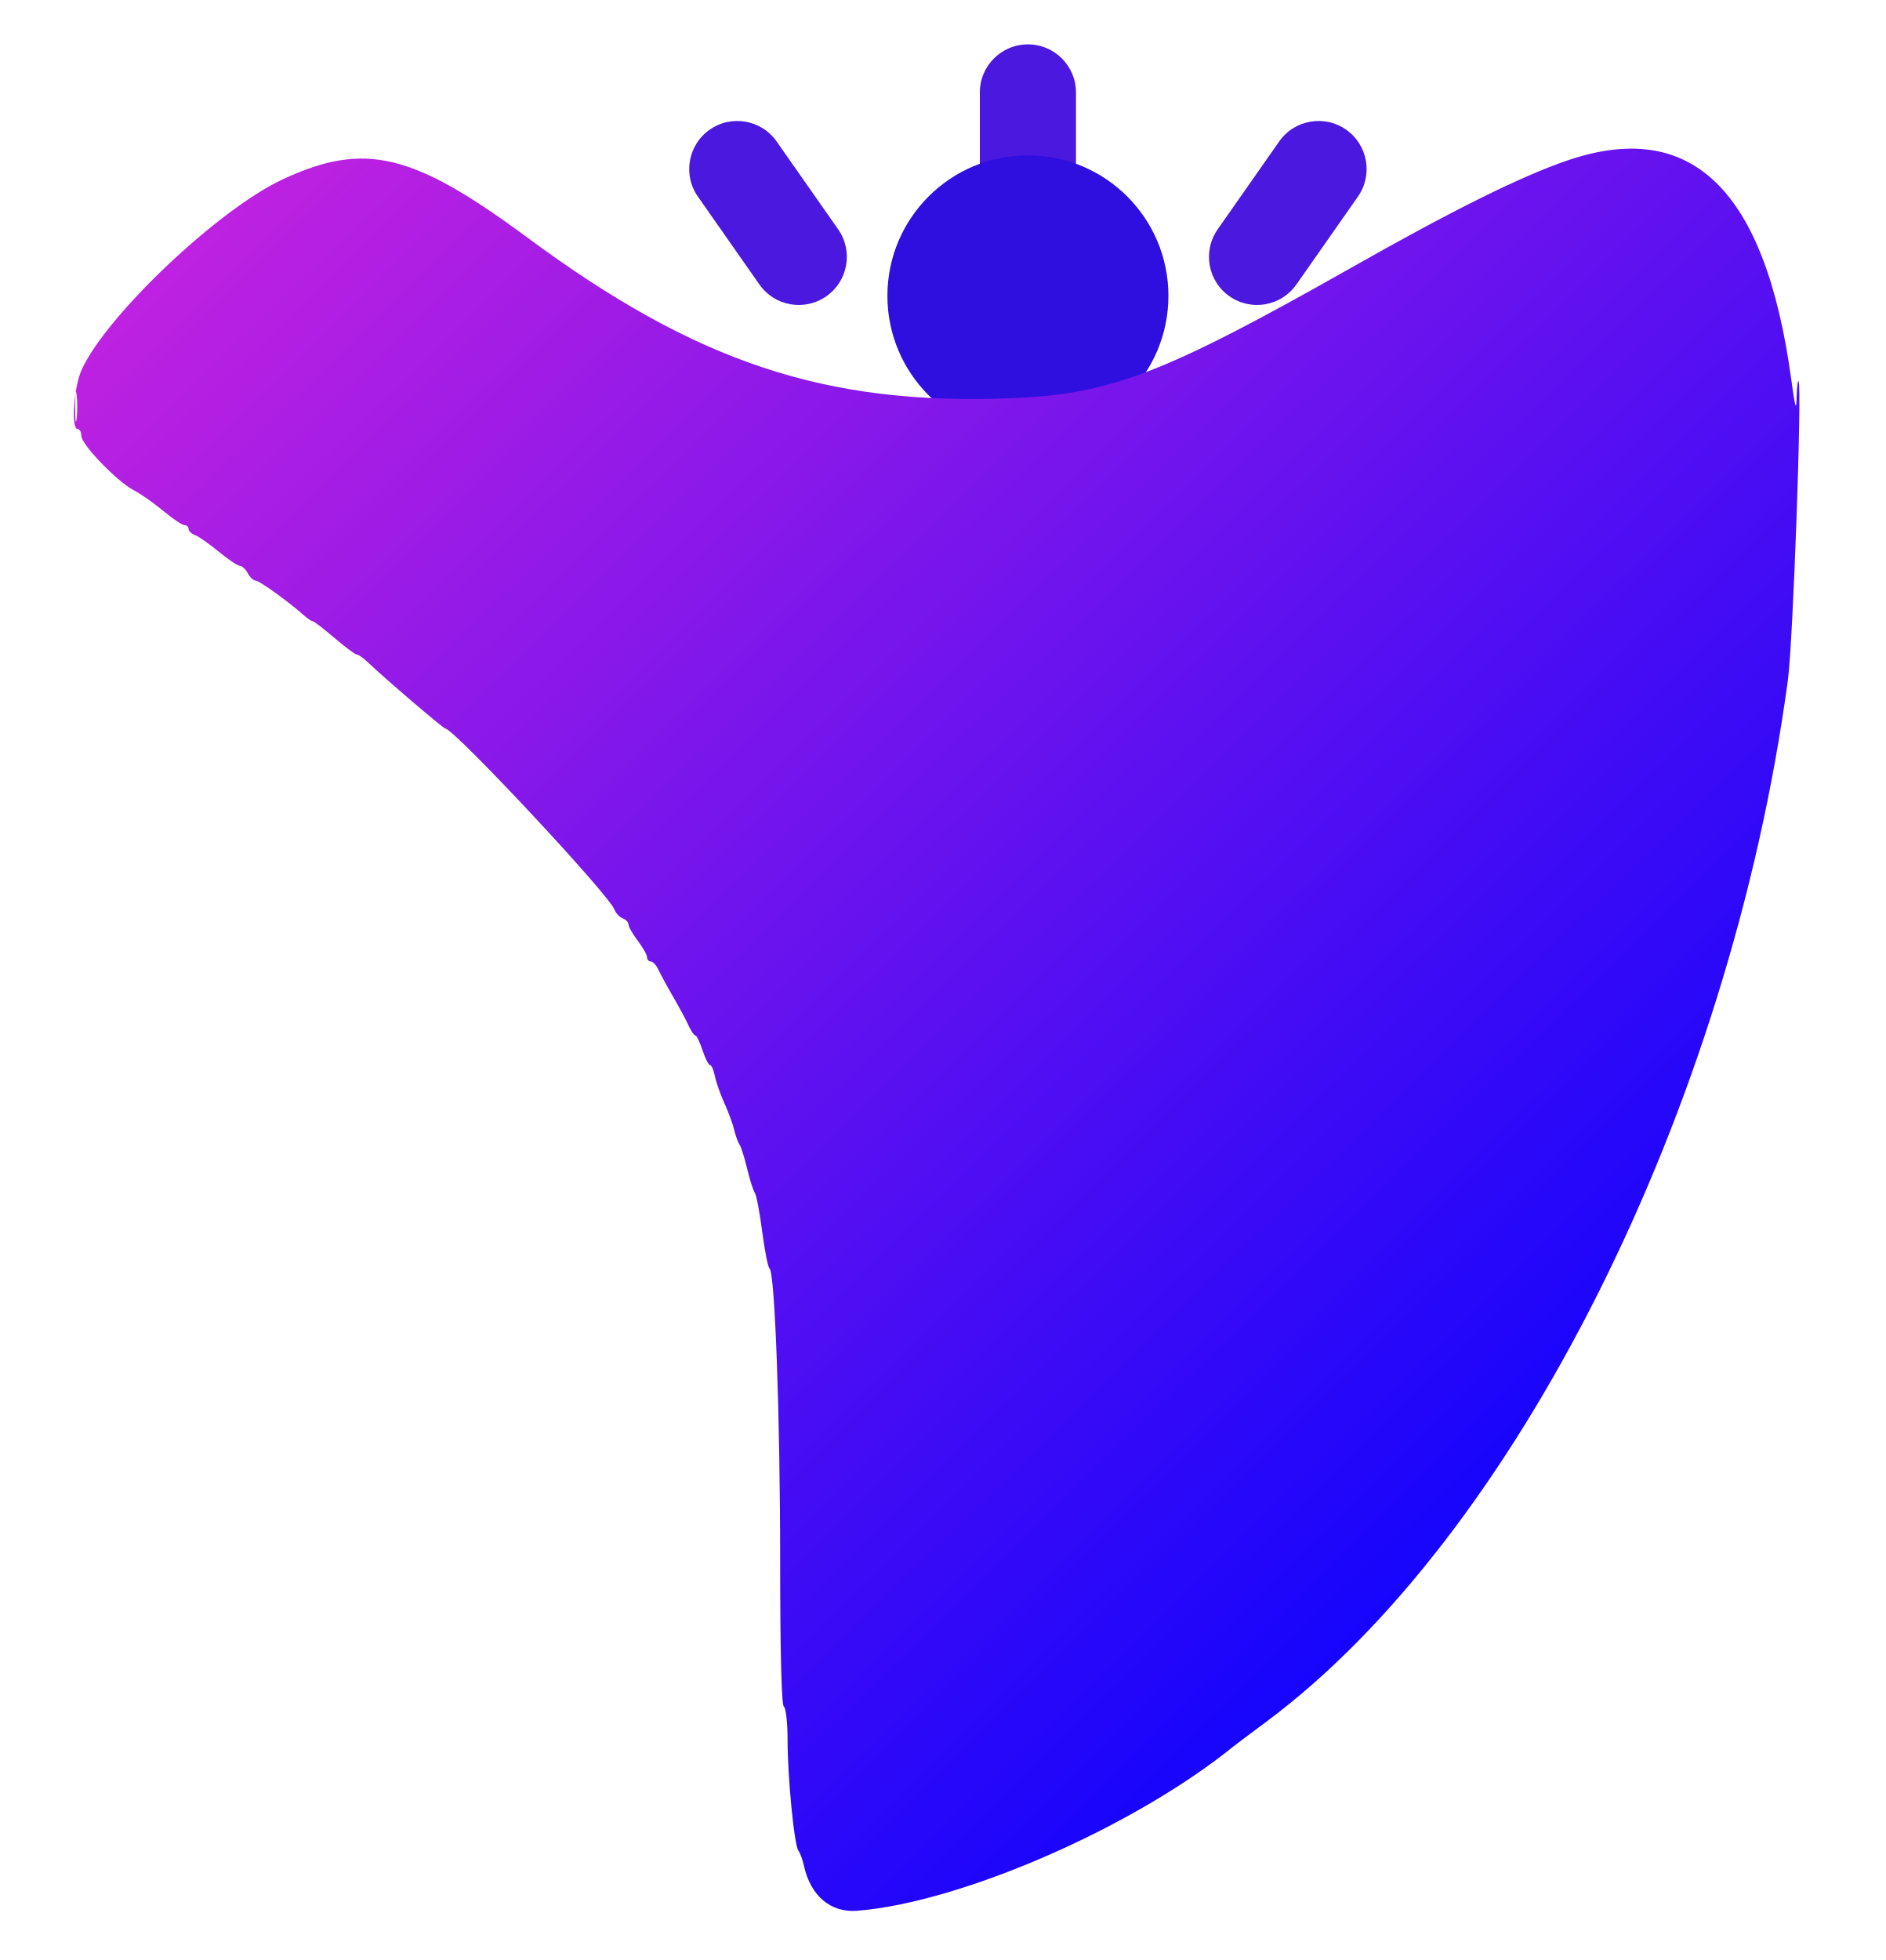
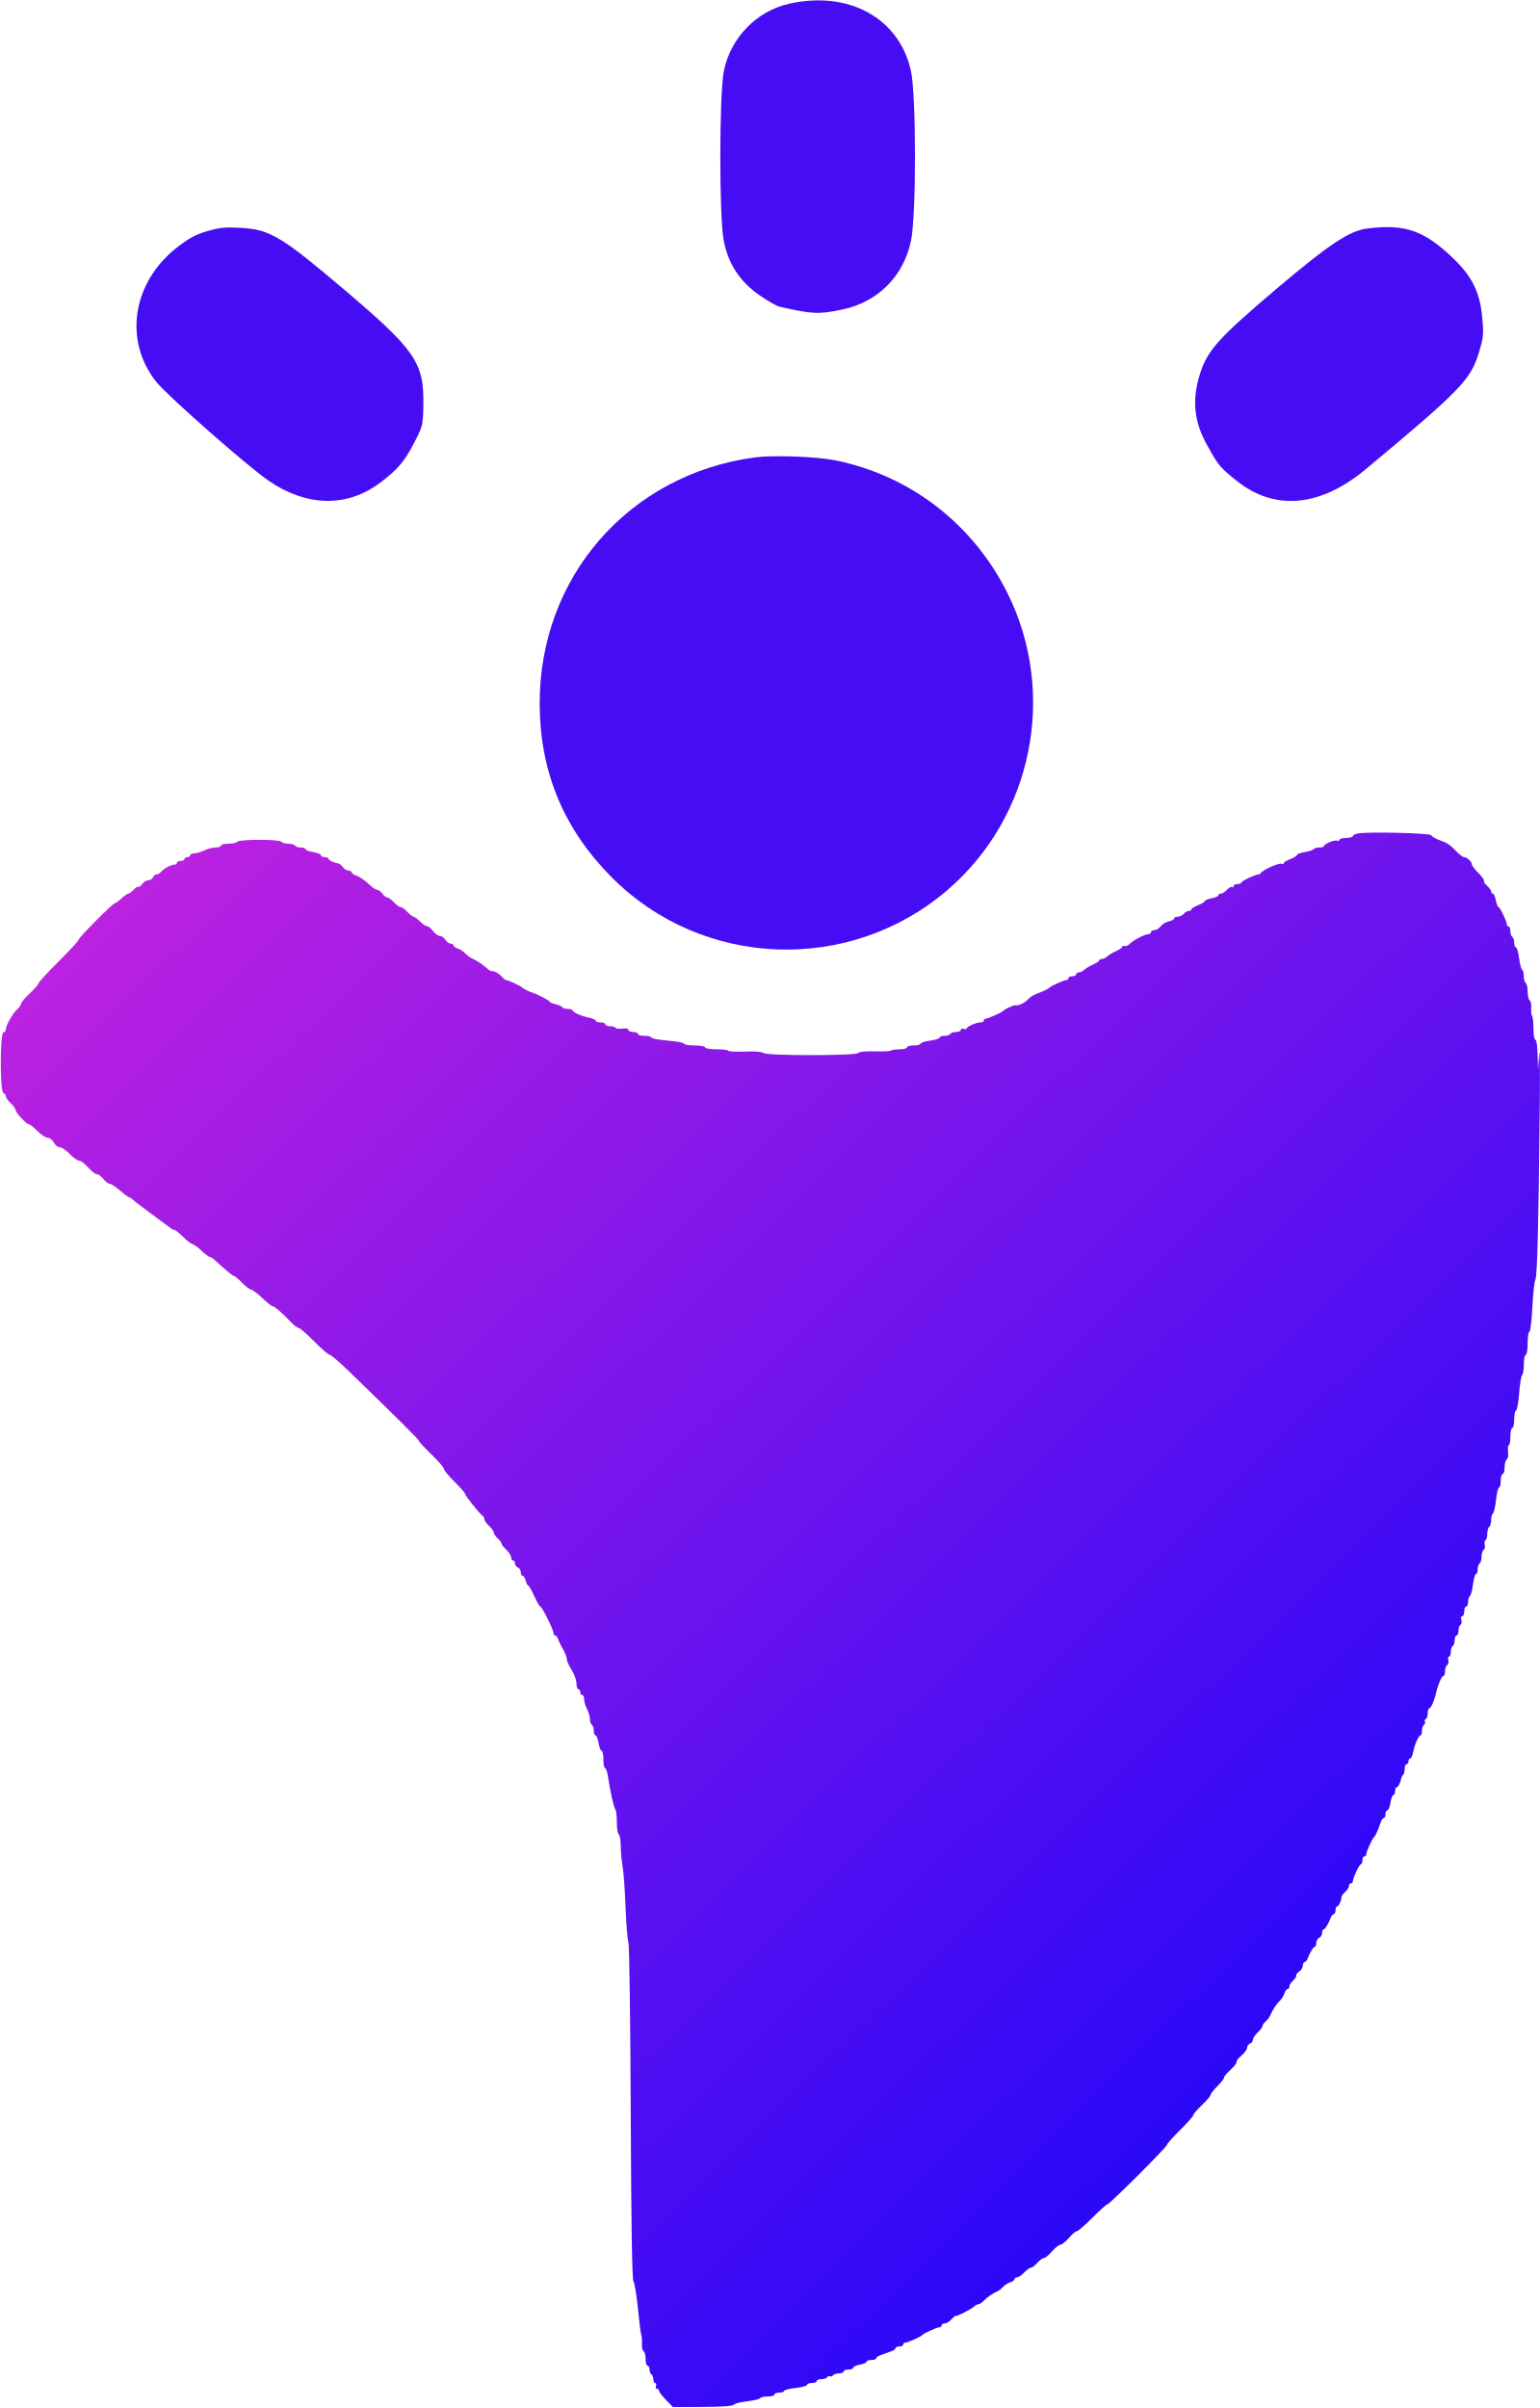
- <svg xmlns="http://www.w3.org/2000/svg" viewBox="-20 -40 510 530" fill="none">
+ <svg xmlns="http://www.w3.org/2000/svg" viewBox="0 0 801 1253" fill="none">
  <defs>
-     <linearGradient id="afriyouth-mark-body" x1="0" y1="20" x2="400" y2="430" gradientUnits="userSpaceOnUse">
+     <linearGradient id="afriyouth-mark-body" x1="0" y1="433" x2="801" y2="1253" gradientUnits="userSpaceOnUse">
      <stop offset="0" stop-color="#C723DF" />
      <stop offset="1" stop-color="#0301FF" />
    </linearGradient>
  </defs>
-   <rect x="245" y="-28" width="26" height="55" rx="13" fill="#4B18E0" />
-   <rect x="175" y="-10" width="26" height="55" rx="13" fill="#4B18E0" transform="rotate(-35 188 18)" />
-   <rect x="315" y="-10" width="26" height="55" rx="13" fill="#4B18E0" transform="rotate(35 328 18)" />
-   <circle cx="258" cy="40" r="38" fill="#2E0FE0" />
-   <path d="M 403.703 3.458 C 391.180 7.768, 373.082 16.746, 346 32.083 C 294.785 61.086, 280.428 66.611, 253.500 67.678 C 203.311 69.669, 168.395 58.082, 122.644 24.252 C 91.600 1.298, 78.630 -1.796, 56.500 8.474 C 39.109 16.545, 8.735 45.304, 2.081 60 C -0.070 64.751, -0.830 76, 1 76 C 1.550 76, 2 76.850, 2 77.890 C 2 80.213, 11.786 90.327, 16.242 92.608 C 18.034 93.526, 21.587 96.015, 24.139 98.138 C 26.690 100.262, 29.278 102, 29.889 102 C 30.500 102, 31 102.464, 31 103.031 C 31 103.599, 31.788 104.349, 32.750 104.699 C 33.713 105.050, 36.587 107.060, 39.139 109.168 C 41.690 111.276, 44.262 113, 44.854 113 C 45.445 113, 46.411 113.900, 47 115 C 47.589 116.100, 48.553 117, 49.142 117 C 50.127 117, 58.108 122.748, 62.250 126.440 C 63.212 127.298, 64.266 128, 64.591 128 C 64.915 128, 67.551 130.025, 70.448 132.500 C 73.345 134.975, 76.070 137, 76.503 137 C 76.935 137, 78.237 137.904, 79.395 139.010 C 83.999 143.405, 99.897 157, 100.432 157 C 102.735 157, 144.638 201.835, 146.166 205.934 C 146.533 206.917, 147.545 207.995, 148.416 208.330 C 149.287 208.664, 150 209.431, 150 210.035 C 150 210.639, 151.125 212.608, 152.500 214.411 C 153.875 216.214, 155 218.209, 155 218.844 C 155 219.480, 155.461 220, 156.025 220 C 156.588 220, 157.516 221.012, 158.085 222.250 C 158.655 223.488, 160.431 226.750, 162.032 229.500 C 163.634 232.250, 165.505 235.738, 166.191 237.250 C 166.877 238.763, 167.718 240, 168.059 240 C 168.401 240, 169.274 241.800, 170 244 C 170.726 246.200, 171.642 248, 172.035 248 C 172.428 248, 173.020 249.350, 173.350 251 C 173.680 252.650, 174.828 255.928, 175.902 258.285 C 176.975 260.641, 178.174 263.904, 178.565 265.535 C 178.956 267.166, 179.606 268.950, 180.009 269.500 C 180.412 270.050, 181.335 272.975, 182.059 276 C 182.784 279.025, 183.721 281.972, 184.143 282.548 C 184.565 283.125, 185.465 287.850, 186.142 293.048 C 186.820 298.247, 187.712 302.734, 188.124 303.020 C 189.570 304.023, 190.987 342.876, 190.994 381.691 C 190.998 406.733, 191.361 421.105, 192 421.500 C 192.550 421.840, 193 425.869, 193 430.453 C 193 440.597, 194.810 459.053, 195.944 460.469 C 196.398 461.036, 197.064 462.850, 197.425 464.500 C 199.207 472.655, 204.651 477.258, 211.838 476.685 C 239.979 474.442, 286.663 454.066, 313.501 432.311 C 314.051 431.865, 318.101 428.823, 322.501 425.552 C 389.823 375.495, 447.906 259.536, 463.528 144 C 464.951 133.474, 467.419 64.118, 466.408 63.083 C 466.183 62.854, 465.954 64.879, 465.897 67.583 C 465.818 71.363, 465.479 70.187, 464.430 62.500 C 457.439 11.234, 437.481 -8.169, 403.703 3.458 M 0.320 70 C 0.320 73.575, 0.502 75.037, 0.723 73.250 C 0.945 71.463, 0.945 68.537, 0.723 66.750 C 0.502 64.963, 0.320 66.425, 0.320 70" fill="url(#afriyouth-mark-body)" fill-rule="evenodd" />
+   <path d="M 410.724 1.922 C 393.666 5.757, 380.111 19.746, 376.673 37.065 C 374.294 49.050, 374.226 112.137, 376.578 124.922 C 378.842 137.228, 385.159 146.820, 395.677 153.926 C 399.819 156.725, 404.174 159.237, 405.354 159.510 C 422.544 163.483, 426.011 163.650, 438.227 161.097 C 456.781 157.218, 470.212 143.818, 474.076 125.331 C 476.882 111.901, 476.849 49.535, 474.028 36.779 C 467.984 9.446, 441.681 -5.037, 410.724 1.922 Z" fill="#460DF4" />
+   <path d="M 107.870 120.261 C 101.983 121.989, 98.487 123.847, 92.567 128.396 C 68.874 146.604, 64.047 177.121, 81.425 198.832 C 87.058 205.870, 128.396 242.256, 139.500 249.951 C 159.399 263.740, 180.514 264.196, 197.787 251.210 C 207.096 244.211, 210.525 240.149, 215.825 229.840 C 220.006 221.707, 220.117 221.239, 220.306 211 C 220.718 188.661, 216.393 182.340, 178.952 150.558 C 146.599 123.096, 140.416 119.397, 125.492 118.574 C 117.010 118.106, 114.347 118.361, 107.870 120.261 Z" fill="#460DF4" />
+   <path d="M 711.500 118.907 C 702.233 120.067, 691.621 127.120, 664.270 150.294 C 633.946 175.987, 628.168 182.450, 624.342 194.952 C 620.231 208.388, 621.358 219.326, 628.108 231.500 C 634.232 242.543, 634.732 243.144, 643.802 250.360 C 663.446 265.987, 687.168 263.791, 710.729 244.164 C 760.186 202.965, 765.516 197.457, 769.701 183.217 C 772.103 175.045, 772.201 173.875, 771.280 164.500 C 769.888 150.329, 764.979 141.725, 751.792 130.338 C 739.110 119.387, 729.485 116.656, 711.500 118.907 Z" fill="#460DF4" />
+   <path d="M 393 237.986 C 327.334 246.743, 280.603 300.273, 280.848 366.453 C 280.979 401.709, 293.400 431.501, 318.440 456.618 C 365.748 504.072, 442.405 506.840, 493.298 462.933 C 537.464 424.830, 550.303 360.735, 524.230 308.515 C 506.247 272.498, 473.559 247.351, 434.500 239.485 C 425.053 237.583, 402.213 236.758, 393 237.986 Z" fill="#460DF4" />
+   <path d="M 706.750 433.669 C 705.237 433.924, 704 434.553, 704 435.066 C 704 435.580, 702.425 436, 700.500 436 C 698.575 436, 697 436.477, 697 437.059 C 697 437.641, 696.539 437.833, 695.977 437.486 C 694.824 436.773, 689 439.076, 689 440.244 C 689 440.660, 687.902 441, 686.559 441 C 685.216 441, 683.876 441.391, 683.581 441.869 C 683.286 442.346, 681.234 443.027, 679.022 443.380 C 676.810 443.734, 675 444.384, 675 444.825 C 675 445.266, 673.425 446.245, 671.500 447 C 669.575 447.755, 668 448.766, 668 449.246 C 668 449.725, 667.511 449.816, 666.913 449.446 C 665.834 448.779, 656.804 452.815, 656.167 454.250 C 655.983 454.663, 655.424 455, 654.924 455 C 653.278 455, 646 458.455, 646 459.236 C 646 459.656, 645.100 460, 644 460 C 642.900 460, 642 460.477, 642 461.059 C 642 461.641, 641.610 461.877, 641.134 461.583 C 640.657 461.288, 639.462 461.937, 638.479 463.024 C 637.495 464.111, 636.085 465, 635.345 465 C 634.605 465, 634 465.400, 634 465.889 C 634 466.377, 632.425 467.073, 630.500 467.434 C 628.575 467.795, 627 468.436, 627 468.859 C 627 469.281, 625.425 470.245, 623.500 471 C 621.575 471.755, 620 472.739, 620 473.187 C 620 473.634, 619.380 474, 618.622 474 C 617.865 474, 616.685 474.675, 616 475.500 C 615.315 476.325, 613.910 477, 612.878 477 C 611.845 477, 611 477.414, 611 477.921 C 611 478.427, 609.737 479.118, 608.194 479.457 C 606.651 479.796, 604.752 480.957, 603.973 482.037 C 603.195 483.117, 601.758 484, 600.779 484 C 599.801 484, 599 484.450, 599 485 C 599 485.550, 598.506 486, 597.901 486 C 596.063 486, 589.595 489.294, 588 491.043 C 587.175 491.947, 585.938 492.495, 585.250 492.260 C 584.563 492.025, 584 492.211, 584 492.673 C 584 493.134, 582.538 494.156, 580.750 494.944 C 578.962 495.732, 576.905 496.967, 576.179 497.689 C 575.452 498.410, 574.214 499, 573.429 499 C 572.643 499, 572 499.340, 572 499.756 C 572 500.172, 570.538 501.156, 568.750 501.944 C 566.962 502.732, 564.905 503.967, 564.179 504.689 C 563.452 505.410, 562.214 506, 561.429 506 C 560.643 506, 560 506.450, 560 507 C 560 507.550, 559.100 508, 558 508 C 556.900 508, 556 508.450, 556 509 C 556 509.550, 555.506 510, 554.901 510 C 553.613 510, 546.729 513.110, 546 514.021 C 545.584 514.540, 543.085 515.780, 541 516.500 C 538.321 517.426, 536.251 518.633, 535 520 C 533.320 521.836, 529.991 523.434, 528.555 523.094 C 527.625 522.874, 522.975 524.971, 522 526.051 C 521.196 526.941, 514.301 530, 513.099 530 C 512.494 530, 512 530.450, 512 531 C 512 531.550, 511.190 532, 510.199 532 C 507.999 532, 503.019 534.229, 503.008 535.219 C 503.004 535.614, 502.325 535.678, 501.500 535.362 C 500.675 535.045, 500 535.284, 500 535.893 C 500 536.502, 498.902 537, 497.559 537 C 496.216 537, 494.840 537.450, 494.500 538 C 494.160 538.550, 492.784 539, 491.441 539 C 490.098 539, 489 539.408, 489 539.906 C 489 540.405, 486.750 541.122, 484 541.500 C 481.250 541.878, 479 542.595, 479 543.094 C 479 543.592, 477.425 544, 475.500 544 C 473.575 544, 472 544.450, 472 545 C 472 545.550, 470.275 546, 468.167 546 C 466.058 546, 464.042 546.292, 463.685 546.648 C 463.328 547.005, 459.472 547.203, 455.115 547.087 C 450.382 546.962, 446.929 547.305, 446.538 547.939 C 445.626 549.415, 398.800 549.400, 397.323 547.923 C 396.665 547.265, 392.887 546.973, 387.621 547.173 C 382.877 547.353, 378.996 547.163, 378.998 546.750 C 378.999 546.337, 376.300 546, 373 546 C 369.667 546, 367 545.556, 367 545 C 367 544.450, 364.525 544, 361.500 544 C 358.475 544, 356 543.590, 356 543.090 C 356 542.589, 352.175 541.861, 347.500 541.471 C 342.825 541.082, 339 540.367, 339 539.882 C 339 539.397, 337.425 539, 335.500 539 C 333.575 539, 332 538.550, 332 538 C 332 537.450, 330.875 537, 329.500 537 C 328.125 537, 327 536.499, 327 535.887 C 327 535.215, 325.793 534.950, 323.956 535.220 C 322.282 535.465, 320.680 535.292, 320.397 534.833 C 320.114 534.375, 318.784 534, 317.441 534 C 316.098 534, 315 533.550, 315 533 C 315 532.450, 313.875 532, 312.500 532 C 311.125 532, 310 531.606, 310 531.125 C 310 530.644, 308.541 529.958, 306.758 529.602 C 302.642 528.778, 298 526.740, 298 525.756 C 298 525.340, 296.902 525, 295.559 525 C 294.216 525, 292.861 524.585, 292.548 524.077 C 292.234 523.569, 290.632 522.858, 288.989 522.497 C 287.345 522.136, 286 521.533, 286 521.156 C 286 520.619, 279.502 517.243, 277 516.480 C 275.282 515.956, 272.423 514.550, 272 514.021 C 271.387 513.255, 264.479 510, 263.466 510 C 263.064 510, 262.007 509.181, 261.117 508.181 C 259.538 506.404, 257.149 505.131, 255.855 505.377 C 255.500 505.445, 254.260 504.640, 253.098 503.589 C 251.067 501.751, 248.171 499.880, 245 498.359 C 244.175 497.963, 242.825 496.884, 242 495.962 C 241.175 495.040, 239.488 493.966, 238.250 493.576 C 237.012 493.185, 236 492.446, 236 491.933 C 236 491.420, 235.329 491, 234.508 491 C 233.688 491, 232.455 490.100, 231.768 489 C 231.081 487.900, 229.790 487, 228.900 487 C 228.009 487, 226.435 485.875, 225.403 484.500 C 224.370 483.125, 222.978 482, 222.308 482 C 221.639 482, 219.966 480.875, 218.591 479.500 C 217.216 478.125, 215.699 477, 215.220 477 C 214.741 477, 213.292 475.875, 212 474.500 C 210.708 473.125, 209.133 472, 208.500 472 C 207.867 472, 206.292 470.875, 205 469.500 C 203.708 468.125, 202.154 467, 201.546 467 C 200.939 467, 199.793 466.100, 199 465 C 198.207 463.900, 197.003 463, 196.325 463 C 195.646 463, 194.032 461.988, 192.737 460.750 C 189.887 458.027, 187.099 456.143, 184.750 455.354 C 183.788 455.031, 183 454.369, 183 453.883 C 183 453.398, 182.262 453, 181.360 453 C 180.458 453, 179.145 452.212, 178.441 451.250 C 177.737 450.288, 176.787 449.439, 176.331 449.365 C 173.800 448.956, 171 447.652, 171 446.883 C 171 446.398, 170.100 446, 169 446 C 167.900 446, 167 445.555, 167 445.012 C 167 444.468, 165.200 443.736, 163 443.384 C 160.800 443.032, 159 442.352, 159 441.872 C 159 441.392, 157.902 441, 156.559 441 C 155.216 441, 153.840 440.550, 153.500 440 C 153.160 439.450, 151.585 439, 150 439 C 148.415 439, 146.840 438.550, 146.500 438 C 145.686 436.683, 124.314 436.683, 123.500 438 C 123.160 438.550, 121.109 439, 118.941 439 C 116.773 439, 115 439.450, 115 440 C 115 440.550, 113.701 441, 112.114 441 C 110.527 441, 107.940 441.672, 106.364 442.494 C 104.789 443.315, 102.487 443.990, 101.250 443.994 C 100.013 443.997, 99 444.450, 99 445 C 99 445.550, 98.325 446, 97.500 446 C 96.675 446, 96 446.450, 96 447 C 96 447.550, 95.100 448, 94 448 C 92.900 448, 92 448.450, 92 449 C 92 449.550, 91.663 449.927, 91.250 449.839 C 89.897 449.547, 85.446 451.758, 84.086 453.396 C 83.354 454.278, 82.183 455, 81.485 455 C 80.786 455, 79.955 455.675, 79.638 456.500 C 79.322 457.325, 78.248 458, 77.252 458 C 76.256 458, 74.810 458.876, 74.039 459.946 C 73.267 461.017, 72.328 461.703, 71.951 461.470 C 71.575 461.237, 70.462 461.937, 69.479 463.024 C 68.495 464.111, 67.290 465, 66.801 465 C 66.313 465, 64.699 466.125, 63.217 467.500 C 61.734 468.875, 60.200 470, 59.808 470 C 58.704 470, 41 487.779, 41 488.887 C 41 489.426, 36.275 494.558, 30.500 500.291 C 24.725 506.025, 20 511.172, 20 511.730 C 20 512.289, 17.975 514.612, 15.500 516.893 C 13.025 519.175, 11 521.580, 11 522.239 C 11 522.897, 9.965 524.351, 8.699 525.468 C 6.475 527.433, 3 533.743, 3 535.818 C 3 536.376, 2.438 537.021, 1.750 537.250 C -0.044 537.848, -0.044 568.152, 1.750 568.750 C 2.438 568.979, 3 569.726, 3 570.409 C 3 571.092, 4.125 572.708, 5.500 574 C 6.875 575.292, 8.013 576.833, 8.029 577.424 C 8.069 578.874, 13.708 585, 15.004 585 C 15.571 585, 17.565 586.575, 19.434 588.500 C 21.304 590.425, 23.695 592, 24.748 592 C 25.801 592, 27.264 593.125, 28 594.500 C 28.736 595.875, 30.140 597, 31.121 597 C 32.101 597, 34.433 598.575, 36.303 600.500 C 38.172 602.425, 40.397 604, 41.247 604 C 42.097 604, 44.176 605.575, 45.866 607.500 C 47.556 609.425, 49.595 611, 50.397 611 C 51.199 611, 52.740 612.125, 53.821 613.500 C 54.903 614.875, 56.398 616.009, 57.144 616.019 C 57.890 616.030, 60.295 617.605, 62.489 619.519 C 64.683 621.434, 66.788 623, 67.168 623 C 67.547 623, 68.452 623.585, 69.179 624.299 C 69.905 625.014, 74.325 628.387, 79 631.795 C 83.675 635.202, 88.044 638.442, 88.708 638.995 C 89.372 639.548, 90.310 640, 90.791 640 C 91.273 640, 93.275 641.609, 95.242 643.575 C 97.208 645.541, 99.420 647.254, 100.158 647.380 C 100.896 647.506, 103.010 649.048, 104.856 650.805 C 106.701 652.562, 108.614 654, 109.106 654 C 109.598 654, 110.840 654.788, 111.866 655.750 C 117.032 660.595, 121.147 664, 121.837 664 C 122.261 664, 124.134 665.575, 126 667.500 C 127.866 669.425, 129.932 671, 130.591 671 C 131.251 671, 133.915 673.007, 136.513 675.461 C 139.110 677.914, 141.542 679.827, 141.918 679.711 C 142.618 679.495, 147.062 683.370, 151.711 688.250 C 153.152 689.763, 154.831 691, 155.442 691 C 156.053 691, 159.680 694.150, 163.500 698 C 167.320 701.850, 170.967 705, 171.604 705 C 172.240 705, 176.597 708.712, 181.285 713.250 C 206.772 737.917, 218 749.079, 218.003 749.750 C 218.005 750.162, 220.930 753.327, 224.503 756.783 C 228.077 760.239, 231 763.629, 231 764.317 C 231 765.005, 233.475 768.013, 236.500 771 C 239.525 773.987, 242 776.816, 242 777.286 C 242 778.237, 250.067 788.308, 251.250 788.833 C 251.663 789.017, 252 789.726, 252 790.409 C 252 791.092, 253.125 792.708, 254.500 794 C 255.875 795.292, 257 796.875, 257 797.519 C 257 798.163, 257.900 799.505, 259 800.500 C 260.100 801.495, 261 802.712, 261 803.203 C 261 803.694, 262.125 805.138, 263.500 806.412 C 264.875 807.687, 266 809.465, 266 810.365 C 266 811.264, 266.450 812, 267 812 C 267.550 812, 268 812.689, 268 813.531 C 268 814.374, 268.675 815.322, 269.500 815.638 C 270.325 815.955, 271 817.066, 271 818.107 C 271 819.148, 271.441 820, 271.981 820 C 272.520 820, 273.244 821.125, 273.589 822.500 C 273.934 823.875, 274.509 825, 274.867 825 C 275.224 825, 276.638 827.463, 278.008 830.473 C 279.379 833.483, 280.802 835.958, 281.172 835.973 C 282.054 836.009, 288 847.927, 288 849.660 C 288 850.397, 288.398 851, 288.883 851 C 289.369 851, 290.031 851.787, 290.354 852.750 C 290.678 853.712, 291.335 855.175, 291.816 856 C 294.024 859.792, 295 862.092, 295 863.506 C 295 864.350, 296.125 866.822, 297.500 869 C 298.875 871.178, 300 874.319, 300 875.980 C 300 877.641, 300.450 879, 301 879 C 301.550 879, 302 879.675, 302 880.500 C 302 881.325, 302.450 882, 303 882 C 303.550 882, 304.003 883.013, 304.006 884.250 C 304.010 885.487, 304.685 887.789, 305.506 889.364 C 306.328 890.940, 307 893.276, 307 894.555 C 307 895.835, 307.450 897.160, 308 897.500 C 308.550 897.840, 309 899.216, 309 900.559 C 309 901.902, 309.410 903, 309.912 903 C 310.414 903, 311.128 904.800, 311.500 907 C 311.872 909.200, 312.586 911, 313.088 911 C 313.590 911, 314 913.025, 314 915.500 C 314 917.975, 314.391 920, 314.870 920 C 315.348 920, 316.017 921.913, 316.356 924.250 C 317.445 931.766, 319.478 940.818, 320.250 941.586 C 320.662 941.997, 321 944.932, 321 948.108 C 321 951.284, 321.450 954.160, 322 954.500 C 322.550 954.840, 323.020 957.679, 323.044 960.809 C 323.068 963.939, 323.490 968.525, 323.982 971 C 324.474 973.475, 325.163 982.925, 325.513 992 C 325.864 1001.075, 326.541 1009.400, 327.019 1010.500 C 327.497 1011.600, 328.046 1051.493, 328.239 1099.150 C 328.478 1158.308, 328.927 1186.229, 329.652 1187.150 C 330.237 1187.893, 331.269 1194.125, 331.946 1201 C 332.624 1207.875, 333.425 1214.175, 333.727 1215 C 334.030 1215.825, 334.184 1217.917, 334.071 1219.649 C 333.957 1221.381, 334.345 1223.095, 334.932 1223.458 C 335.519 1223.821, 336 1225.666, 336 1227.559 C 336 1229.452, 336.450 1231, 337 1231 C 337.550 1231, 338 1231.873, 338 1232.941 C 338 1234.009, 338.450 1235.160, 339 1235.500 C 339.550 1235.840, 340 1236.991, 340 1238.059 C 340 1239.127, 340.436 1240, 340.969 1240 C 341.501 1240, 341.678 1240.675, 341.362 1241.500 C 341.045 1242.325, 341.284 1243, 341.893 1243 C 342.502 1243, 343 1243.472, 343 1244.050 C 343 1244.627, 344.621 1246.764, 346.602 1248.800 L 350.204 1252.500 365.672 1252.445 C 375.552 1252.409, 381.387 1252.001, 381.821 1251.315 C 382.194 1250.724, 385.313 1249.917, 388.752 1249.522 C 392.190 1249.127, 395.254 1248.397, 395.561 1247.902 C 395.867 1247.406, 397.666 1247, 399.559 1247 C 401.452 1247, 403 1246.550, 403 1246 C 403 1245.450, 404.125 1245, 405.500 1245 C 406.875 1245, 408 1244.608, 408 1244.129 C 408 1243.650, 410.700 1242.953, 414 1242.580 C 417.300 1242.206, 420 1241.473, 420 1240.950 C 420 1240.428, 421.125 1240, 422.500 1240 C 423.875 1240, 425 1239.550, 425 1239 C 425 1238.450, 426.098 1238, 427.441 1238 C 428.784 1238, 430.165 1237.543, 430.510 1236.984 C 430.856 1236.425, 431.526 1236.207, 432 1236.500 C 432.474 1236.793, 433.144 1236.575, 433.490 1236.016 C 433.835 1235.457, 435.216 1235, 436.559 1235 C 437.902 1235, 439 1234.550, 439 1234 C 439 1233.450, 440.125 1233, 441.500 1233 C 442.875 1233, 444 1232.570, 444 1232.045 C 444 1231.520, 445.575 1230.795, 447.500 1230.434 C 449.425 1230.073, 451 1229.377, 451 1228.889 C 451 1228.400, 452.125 1228, 453.500 1228 C 454.875 1228, 456 1227.602, 456 1227.117 C 456 1226.631, 457.012 1225.904, 458.250 1225.501 C 459.488 1225.098, 460.725 1224.648, 461 1224.500 C 461.275 1224.352, 462.512 1223.902, 463.750 1223.499 C 464.988 1223.096, 466 1222.369, 466 1221.883 C 466 1221.398, 466.900 1221, 468 1221 C 469.100 1221, 470 1220.550, 470 1220 C 470 1219.450, 470.494 1219, 471.099 1219 C 472.362 1219, 479.252 1215.904, 480 1215 C 480.748 1214.096, 487.638 1211, 488.901 1211 C 489.506 1211, 490 1210.550, 490 1210 C 490 1209.450, 490.735 1209, 491.633 1209 C 492.531 1209, 494.072 1208.070, 495.057 1206.934 C 496.042 1205.798, 496.995 1204.973, 497.174 1205.100 C 497.726 1205.491, 505.420 1201.653, 506.821 1200.288 C 507.548 1199.580, 508.620 1199, 509.204 1199 C 509.788 1199, 511 1198.213, 511.897 1197.250 C 513.587 1195.437, 516.401 1193.481, 519 1192.313 C 519.825 1191.942, 521.175 1190.884, 522 1189.962 C 522.825 1189.040, 524.513 1187.966, 525.750 1187.576 C 526.987 1187.185, 528 1186.446, 528 1185.933 C 528 1185.420, 528.597 1185, 529.326 1185 C 530.055 1185, 531.708 1183.875, 533 1182.500 C 534.292 1181.125, 535.864 1180, 536.494 1180 C 537.124 1180, 538.618 1178.875, 539.813 1177.500 C 541.009 1176.125, 542.552 1174.990, 543.243 1174.978 C 543.935 1174.967, 545.846 1173.392, 547.490 1171.478 C 549.135 1169.565, 551.110 1168, 551.878 1168 C 552.647 1168, 554.621 1166.425, 556.265 1164.500 C 557.909 1162.575, 559.772 1161, 560.404 1161 C 561.036 1161, 564.680 1157.850, 568.500 1154 C 572.320 1150.150, 575.832 1147, 576.304 1147 C 577.435 1147, 607.557 1116.894, 607.306 1116.015 C 607.199 1115.641, 610.237 1112.235, 614.056 1108.445 C 617.875 1104.655, 621 1101.127, 621 1100.605 C 621 1100.084, 623.025 1097.717, 625.500 1095.345 C 627.975 1092.974, 630 1090.591, 630 1090.050 C 630 1089.509, 631.575 1087.492, 633.500 1085.567 C 635.425 1083.642, 637 1081.613, 637 1081.058 C 637 1080.503, 638.563 1078.626, 640.474 1076.887 C 642.385 1075.148, 643.734 1073.378, 643.472 1072.954 C 643.209 1072.530, 644.346 1071.045, 645.997 1069.656 C 647.649 1068.266, 649 1066.411, 649 1065.533 C 649 1064.655, 649.675 1063.678, 650.500 1063.362 C 651.325 1063.045, 652 1062.138, 652 1061.345 C 652 1060.553, 653.125 1058.862, 654.500 1057.588 C 655.875 1056.313, 657 1054.815, 657 1054.258 C 657 1053.701, 657.722 1052.646, 658.604 1051.914 C 659.486 1051.181, 660.610 1049.664, 661.102 1048.541 C 662.413 1045.545, 664.284 1042.732, 666.107 1041.014 C 666.991 1040.181, 668.034 1038.487, 668.424 1037.250 C 668.815 1036.013, 669.554 1035, 670.067 1035 C 670.580 1035, 671 1034.395, 671 1033.655 C 671 1032.915, 671.889 1031.505, 672.976 1030.521 C 674.063 1029.538, 674.763 1028.425, 674.530 1028.049 C 674.297 1027.672, 674.983 1026.733, 676.054 1025.961 C 677.124 1025.190, 678 1023.758, 678 1022.779 C 678 1021.801, 678.398 1021, 678.883 1021 C 679.369 1021, 680.064 1020.212, 680.427 1019.250 C 681.667 1015.963, 683.473 1013, 684.237 1013 C 684.657 1013, 685 1012.086, 685 1010.969 C 685 1009.851, 685.675 1008.678, 686.500 1008.362 C 687.325 1008.045, 688 1006.934, 688 1005.893 C 688 1004.852, 688.343 1004, 688.763 1004 C 689.527 1004, 691.333 1001.037, 692.573 997.750 C 692.936 996.788, 693.631 996, 694.117 996 C 694.602 996, 695 995.100, 695 994 C 695 992.900, 695.398 992, 695.883 992 C 696.695 992, 698.308 988.344, 698.148 986.869 C 698.110 986.522, 698.962 985.440, 700.040 984.464 C 701.118 983.488, 702 982.085, 702 981.345 C 702 980.605, 702.450 980, 703 980 C 703.550 980, 704 979.553, 704 979.007 C 704 977.299, 707.433 970, 708.236 970 C 708.656 970, 709 969.100, 709 968 C 709 966.900, 709.450 966, 710 966 C 710.550 966, 711 965.506, 711 964.901 C 711 963.613, 714.110 956.729, 715.021 956 C 715.365 955.725, 716.024 954.600, 716.487 953.500 C 716.949 952.400, 717.427 951.275, 717.548 951 C 717.670 950.725, 718.098 949.488, 718.501 948.250 C 718.904 947.013, 719.631 946, 720.117 946 C 720.602 946, 721 945.100, 721 944 C 721 942.900, 721.445 942, 721.988 942 C 722.532 942, 723.264 940.200, 723.616 938 C 723.968 935.800, 724.648 934, 725.128 934 C 725.608 934, 726 933.100, 726 932 C 726 930.900, 726.398 930, 726.883 930 C 727.623 930, 728.829 927.490, 729.365 924.833 C 729.439 924.467, 729.837 923.829, 730.250 923.417 C 730.663 923.004, 731 921.617, 731 920.333 C 731 919.050, 731.450 918, 732 918 C 732.550 918, 733 917.325, 733 916.500 C 733 915.675, 733.394 915, 733.875 915 C 734.356 915, 735.042 913.541, 735.398 911.758 C 736.222 907.642, 738.260 903, 739.244 903 C 739.660 903, 740 901.902, 740 900.559 C 740 899.216, 740.457 897.835, 741.016 897.490 C 741.575 897.144, 741.793 896.474, 741.500 896 C 741.207 895.526, 741.425 894.856, 741.984 894.510 C 742.543 894.165, 743 892.784, 743 891.441 C 743 890.098, 743.340 889, 743.756 889 C 744.657 889, 746.533 884.685, 747.453 880.500 C 748.348 876.426, 750.322 872, 751.244 872 C 751.660 872, 752 870.902, 752 869.559 C 752 868.216, 752.489 866.816, 753.087 866.446 C 753.685 866.077, 753.952 864.925, 753.681 863.887 C 753.409 862.849, 753.595 862, 754.094 862 C 754.592 862, 755 860.902, 755 859.559 C 755 858.216, 755.450 856.840, 756 856.500 C 756.550 856.160, 757 854.784, 757 853.441 C 757 852.098, 757.450 851, 758 851 C 758.550 851, 759 849.902, 759 848.559 C 759 847.216, 759.468 845.829, 760.041 845.475 C 760.613 845.121, 760.808 843.970, 760.473 842.916 C 760.133 841.845, 760.336 841, 760.933 841 C 761.520 841, 762 839.875, 762 838.500 C 762 837.125, 762.450 836, 763 836 C 763.550 836, 764 834.902, 764 833.559 C 764 832.216, 764.419 830.859, 764.930 830.543 C 765.442 830.227, 766.168 827.501, 766.545 824.484 C 766.922 821.468, 767.629 819, 768.115 819 C 768.602 819, 769 817.902, 769 816.559 C 769 815.216, 769.450 813.840, 770 813.500 C 770.550 813.160, 771 811.585, 771 810 C 771 808.415, 771.489 806.816, 772.087 806.446 C 772.685 806.077, 772.952 804.926, 772.681 803.888 C 772.410 802.851, 772.596 801.750, 773.094 801.442 C 773.592 801.134, 774 799.585, 774 798 C 774 796.415, 774.450 794.840, 775 794.500 C 775.550 794.160, 776 792.585, 776 791 C 776 789.415, 776.415 787.862, 776.922 787.548 C 777.428 787.235, 778.156 784.059, 778.538 780.489 C 778.920 776.920, 779.631 774, 780.116 774 C 780.602 774, 781 772.425, 781 770.500 C 781 768.575, 781.450 767, 782 767 C 782.550 767, 783 765.452, 783 763.559 C 783 761.666, 783.493 759.813, 784.096 759.441 C 784.698 759.068, 785.014 757.242, 784.796 755.382 C 784.579 753.522, 784.761 752, 785.201 752 C 785.640 752, 786 749.975, 786 747.500 C 786 745.025, 786.450 743, 787 743 C 787.550 743, 788 740.975, 788 738.500 C 788 736.025, 788.416 734, 788.925 734 C 789.434 734, 790.167 729.940, 790.556 724.978 C 790.944 720.016, 791.653 715.715, 792.131 715.419 C 792.609 715.124, 793 712.659, 793 709.941 C 793 707.223, 793.450 705, 794 705 C 794.556 705, 795 702.333, 795 699 C 795 695.700, 795.405 693, 795.899 693 C 796.394 693, 797.088 687.263, 797.442 680.250 C 797.796 673.237, 798.518 666.716, 799.046 665.758 C 800.015 664.001, 800.718 635.550, 801.312 574 C 801.489 555.575, 801.350 544.100, 801.001 548.500 L 800.367 556.500 800.183 548.750 C 800.080 544.372, 799.565 541, 799 541 C 798.448 541, 798 538.389, 798 535.167 C 798 531.958, 797.676 529.009, 797.280 528.613 C 796.884 528.217, 796.689 526.387, 796.848 524.547 C 797.006 522.707, 796.655 520.905, 796.068 520.542 C 795.481 520.179, 795 518.135, 795 516 C 795 513.865, 794.550 511.840, 794 511.500 C 793.450 511.160, 793 509.585, 793 508 C 793 506.415, 792.603 504.872, 792.117 504.572 C 791.631 504.272, 790.924 501.545, 790.545 498.513 C 790.166 495.481, 789.438 493, 788.928 493 C 788.418 493, 788 491.902, 788 490.559 C 788 489.216, 787.550 487.840, 787 487.500 C 786.450 487.160, 786 485.784, 786 484.441 C 786 483.098, 785.550 482, 785 482 C 784.450 482, 784.081 481.663, 784.180 481.250 C 784.455 480.103, 780.627 472, 779.809 472 C 779.414 472, 778.795 470.425, 778.434 468.500 C 778.073 466.575, 777.377 465, 776.889 465 C 776.400 465, 776 464.490, 776 463.867 C 776 463.244, 775.028 461.891, 773.840 460.861 C 772.651 459.830, 771.946 458.720, 772.273 458.394 C 772.600 458.067, 771.322 456.255, 769.433 454.367 C 767.545 452.478, 766 450.466, 766 449.895 C 766 448.459, 763.407 446, 761.892 446 C 761.205 446, 759.260 444.508, 757.571 442.684 C 754.982 439.888, 753.016 438.542, 750 437.500 C 747.419 436.608, 745.378 435.462, 744.787 434.573 C 744.065 433.486, 712.309 432.731, 706.750 433.669 Z" fill="url(#afriyouth-mark-body)" />
</svg>
